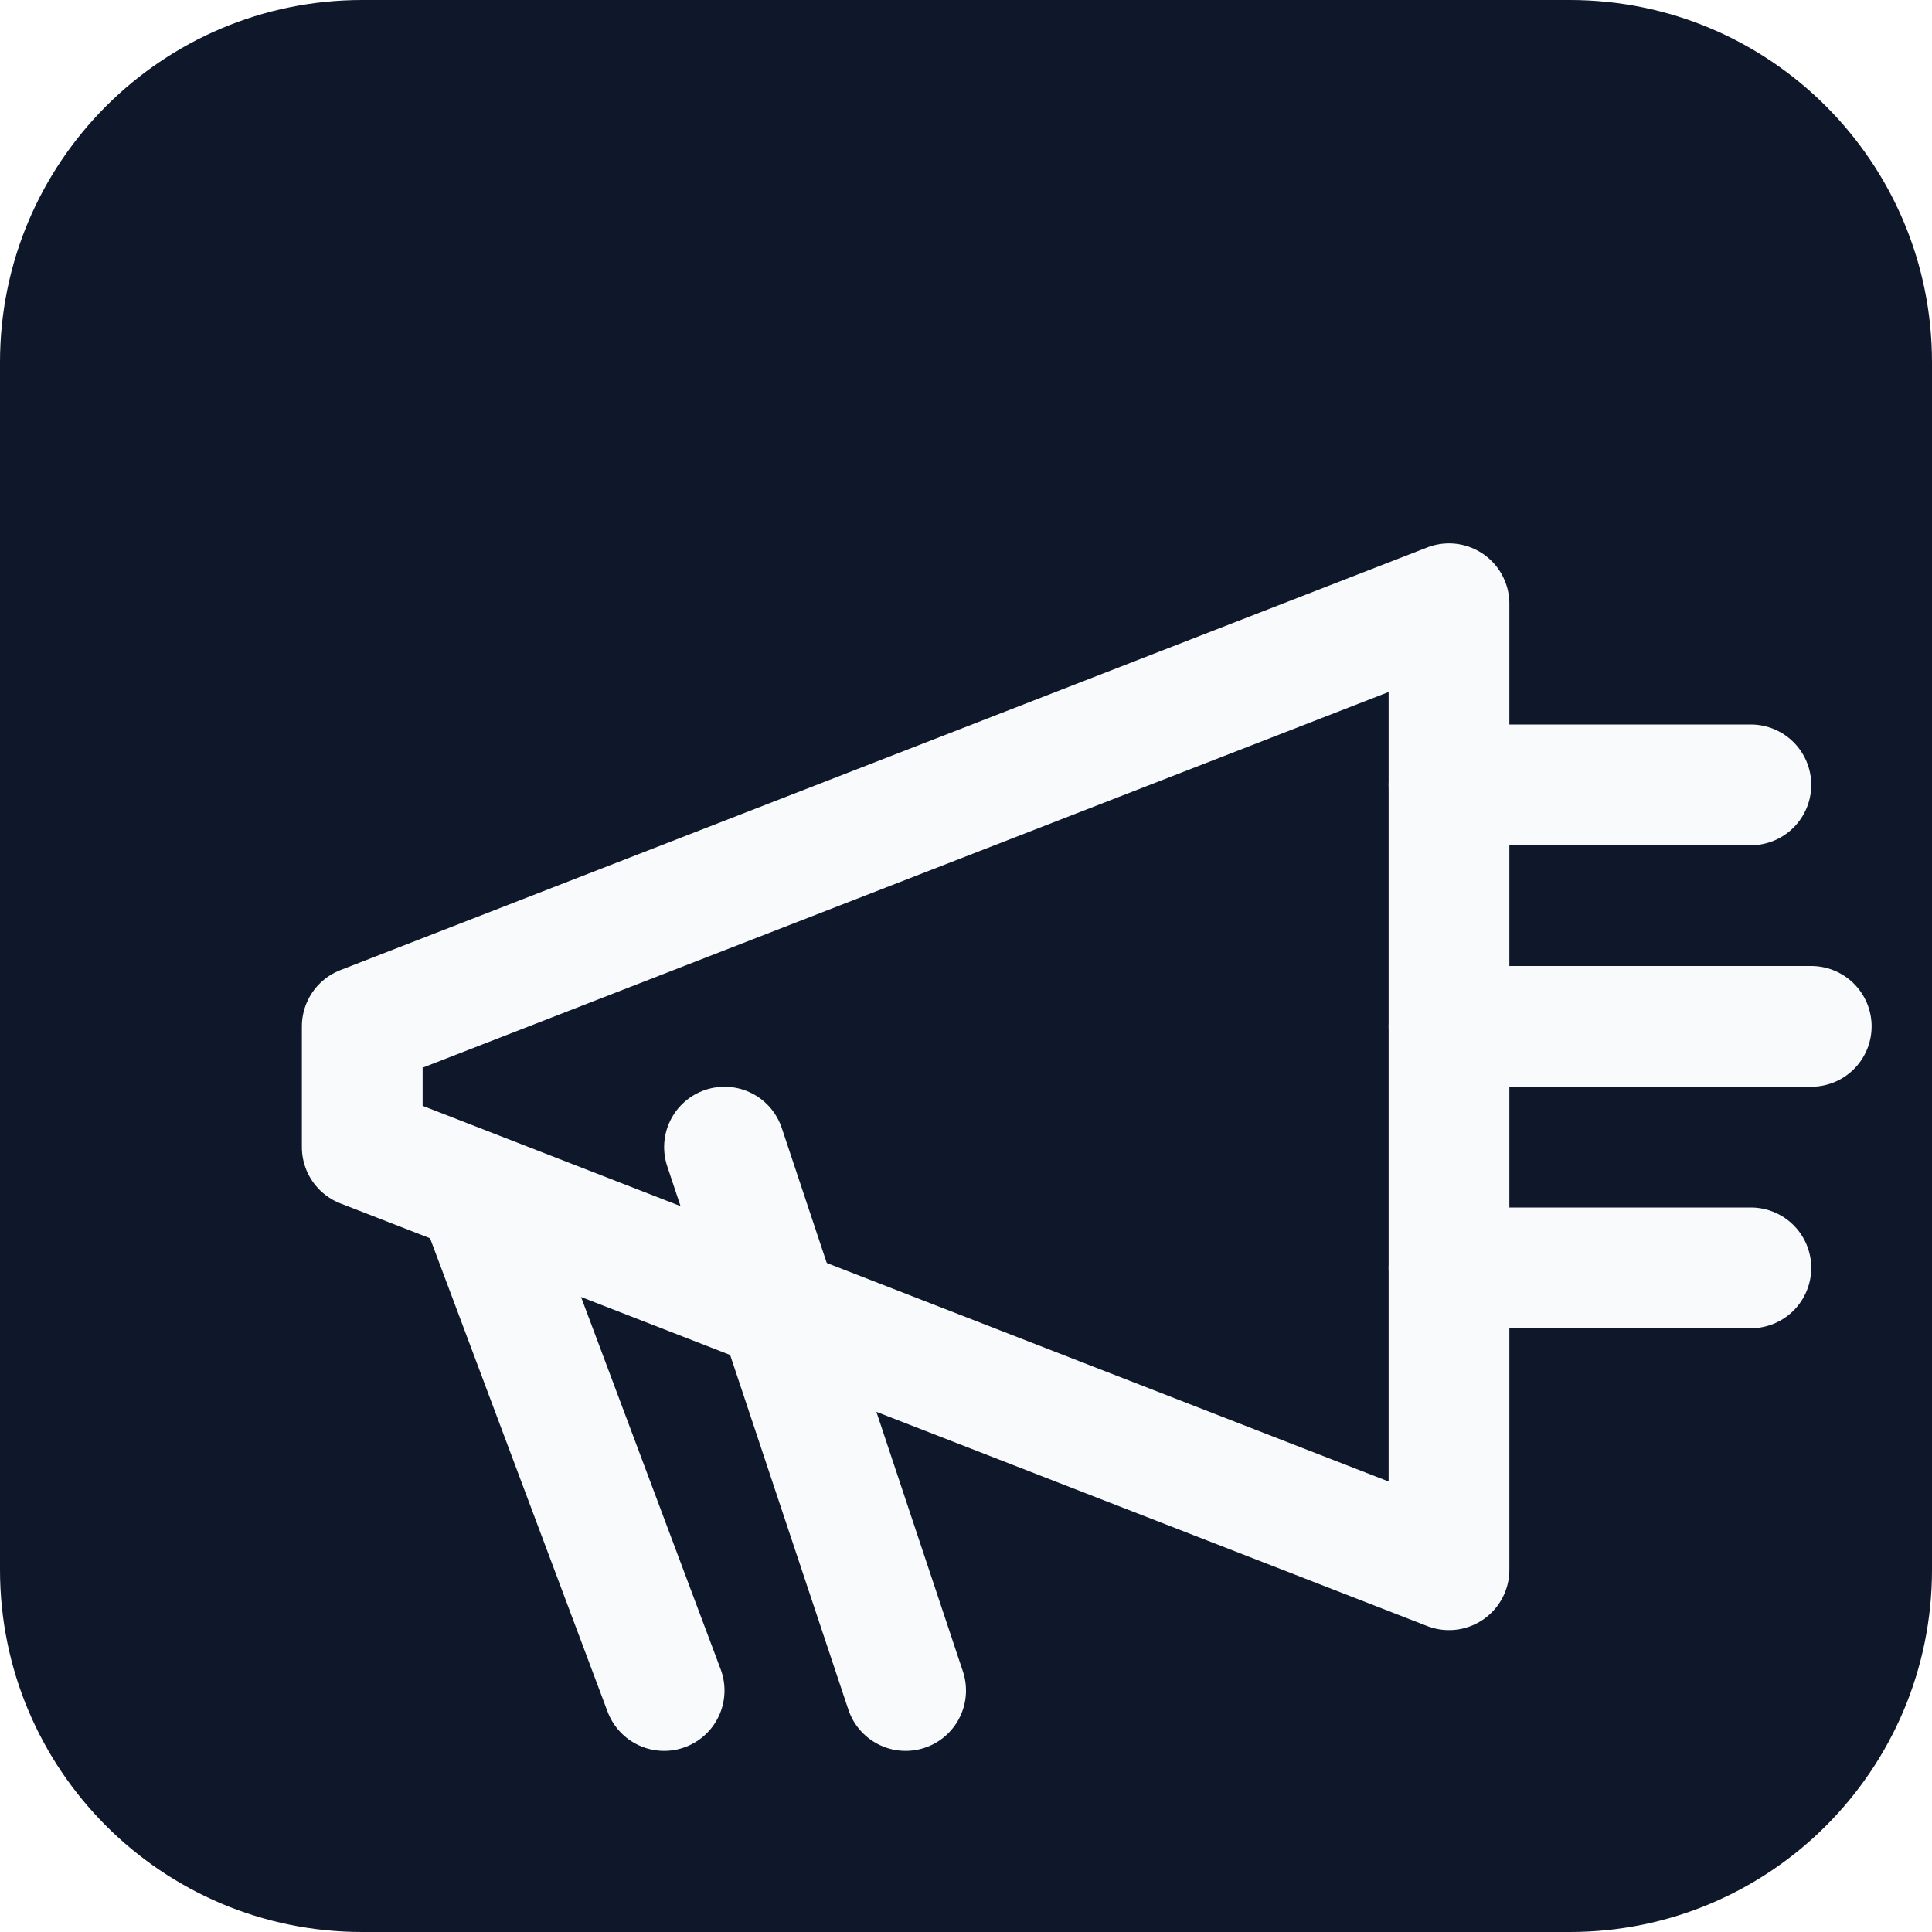
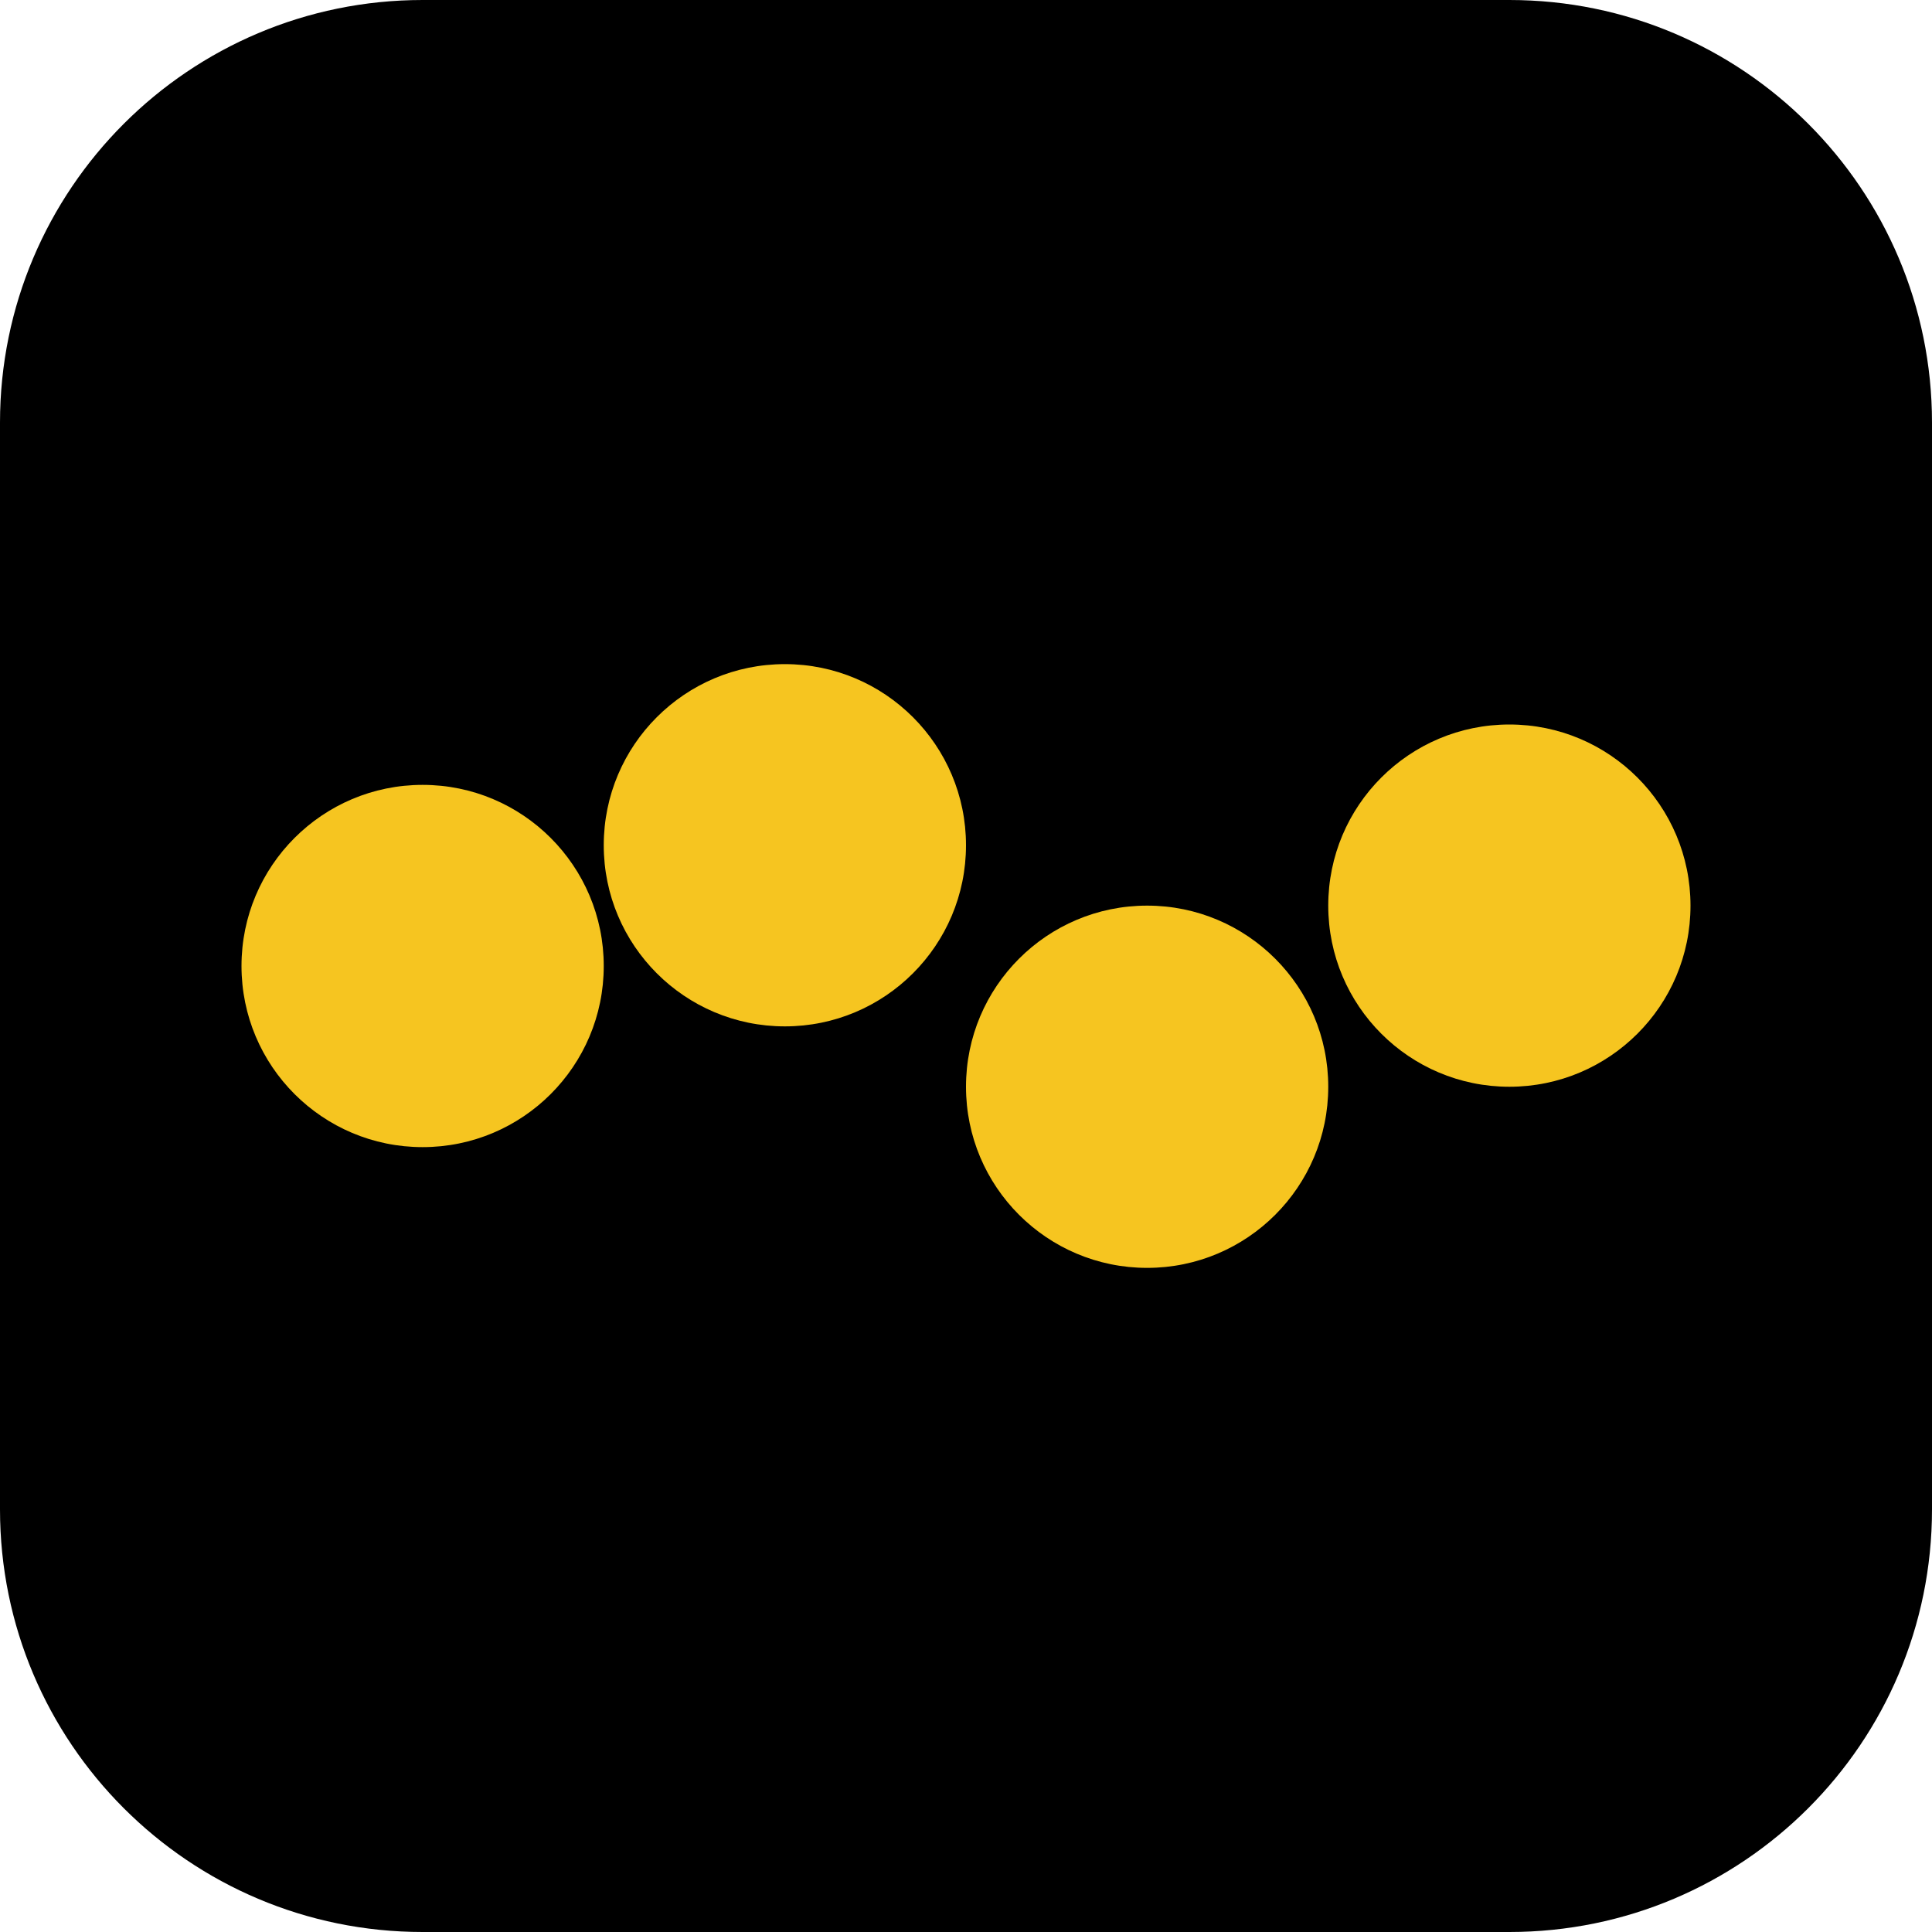
- <svg xmlns="http://www.w3.org/2000/svg" viewBox="0 0 64 64" role="img" aria-label="4Fold">
-   <rect width="64" height="64" rx="12" fill="#0f172a" />
-   <g transform="translate(6 8)" fill="none" stroke="#f8fafc" stroke-width="4" stroke-linejoin="round" stroke-linecap="round">
-     <path d="M6 26 L42 12 L42 44 L6 30 Z" />
-     <path d="M42 18 L52 18" />
-     <path d="M42 26 L54 26" />
-     <path d="M42 34 L52 34" />
-     <path d="M10 32 L16 48" />
-     <path d="M18 30 L24 48" />
+ <svg xmlns="http://www.w3.org/2000/svg" viewBox="0 0 64 64" role="img" aria-label="FourFold">
+   <rect width="64" height="64" rx="14" fill="#000000" />
+   <g fill="#f6c520">
+     <circle cx="14" cy="32" r="6" />
+     <circle cx="26" cy="28" r="6" />
+     <circle cx="38" cy="36" r="6" />
+     <circle cx="50" cy="30" r="6" />
  </g>
</svg>
